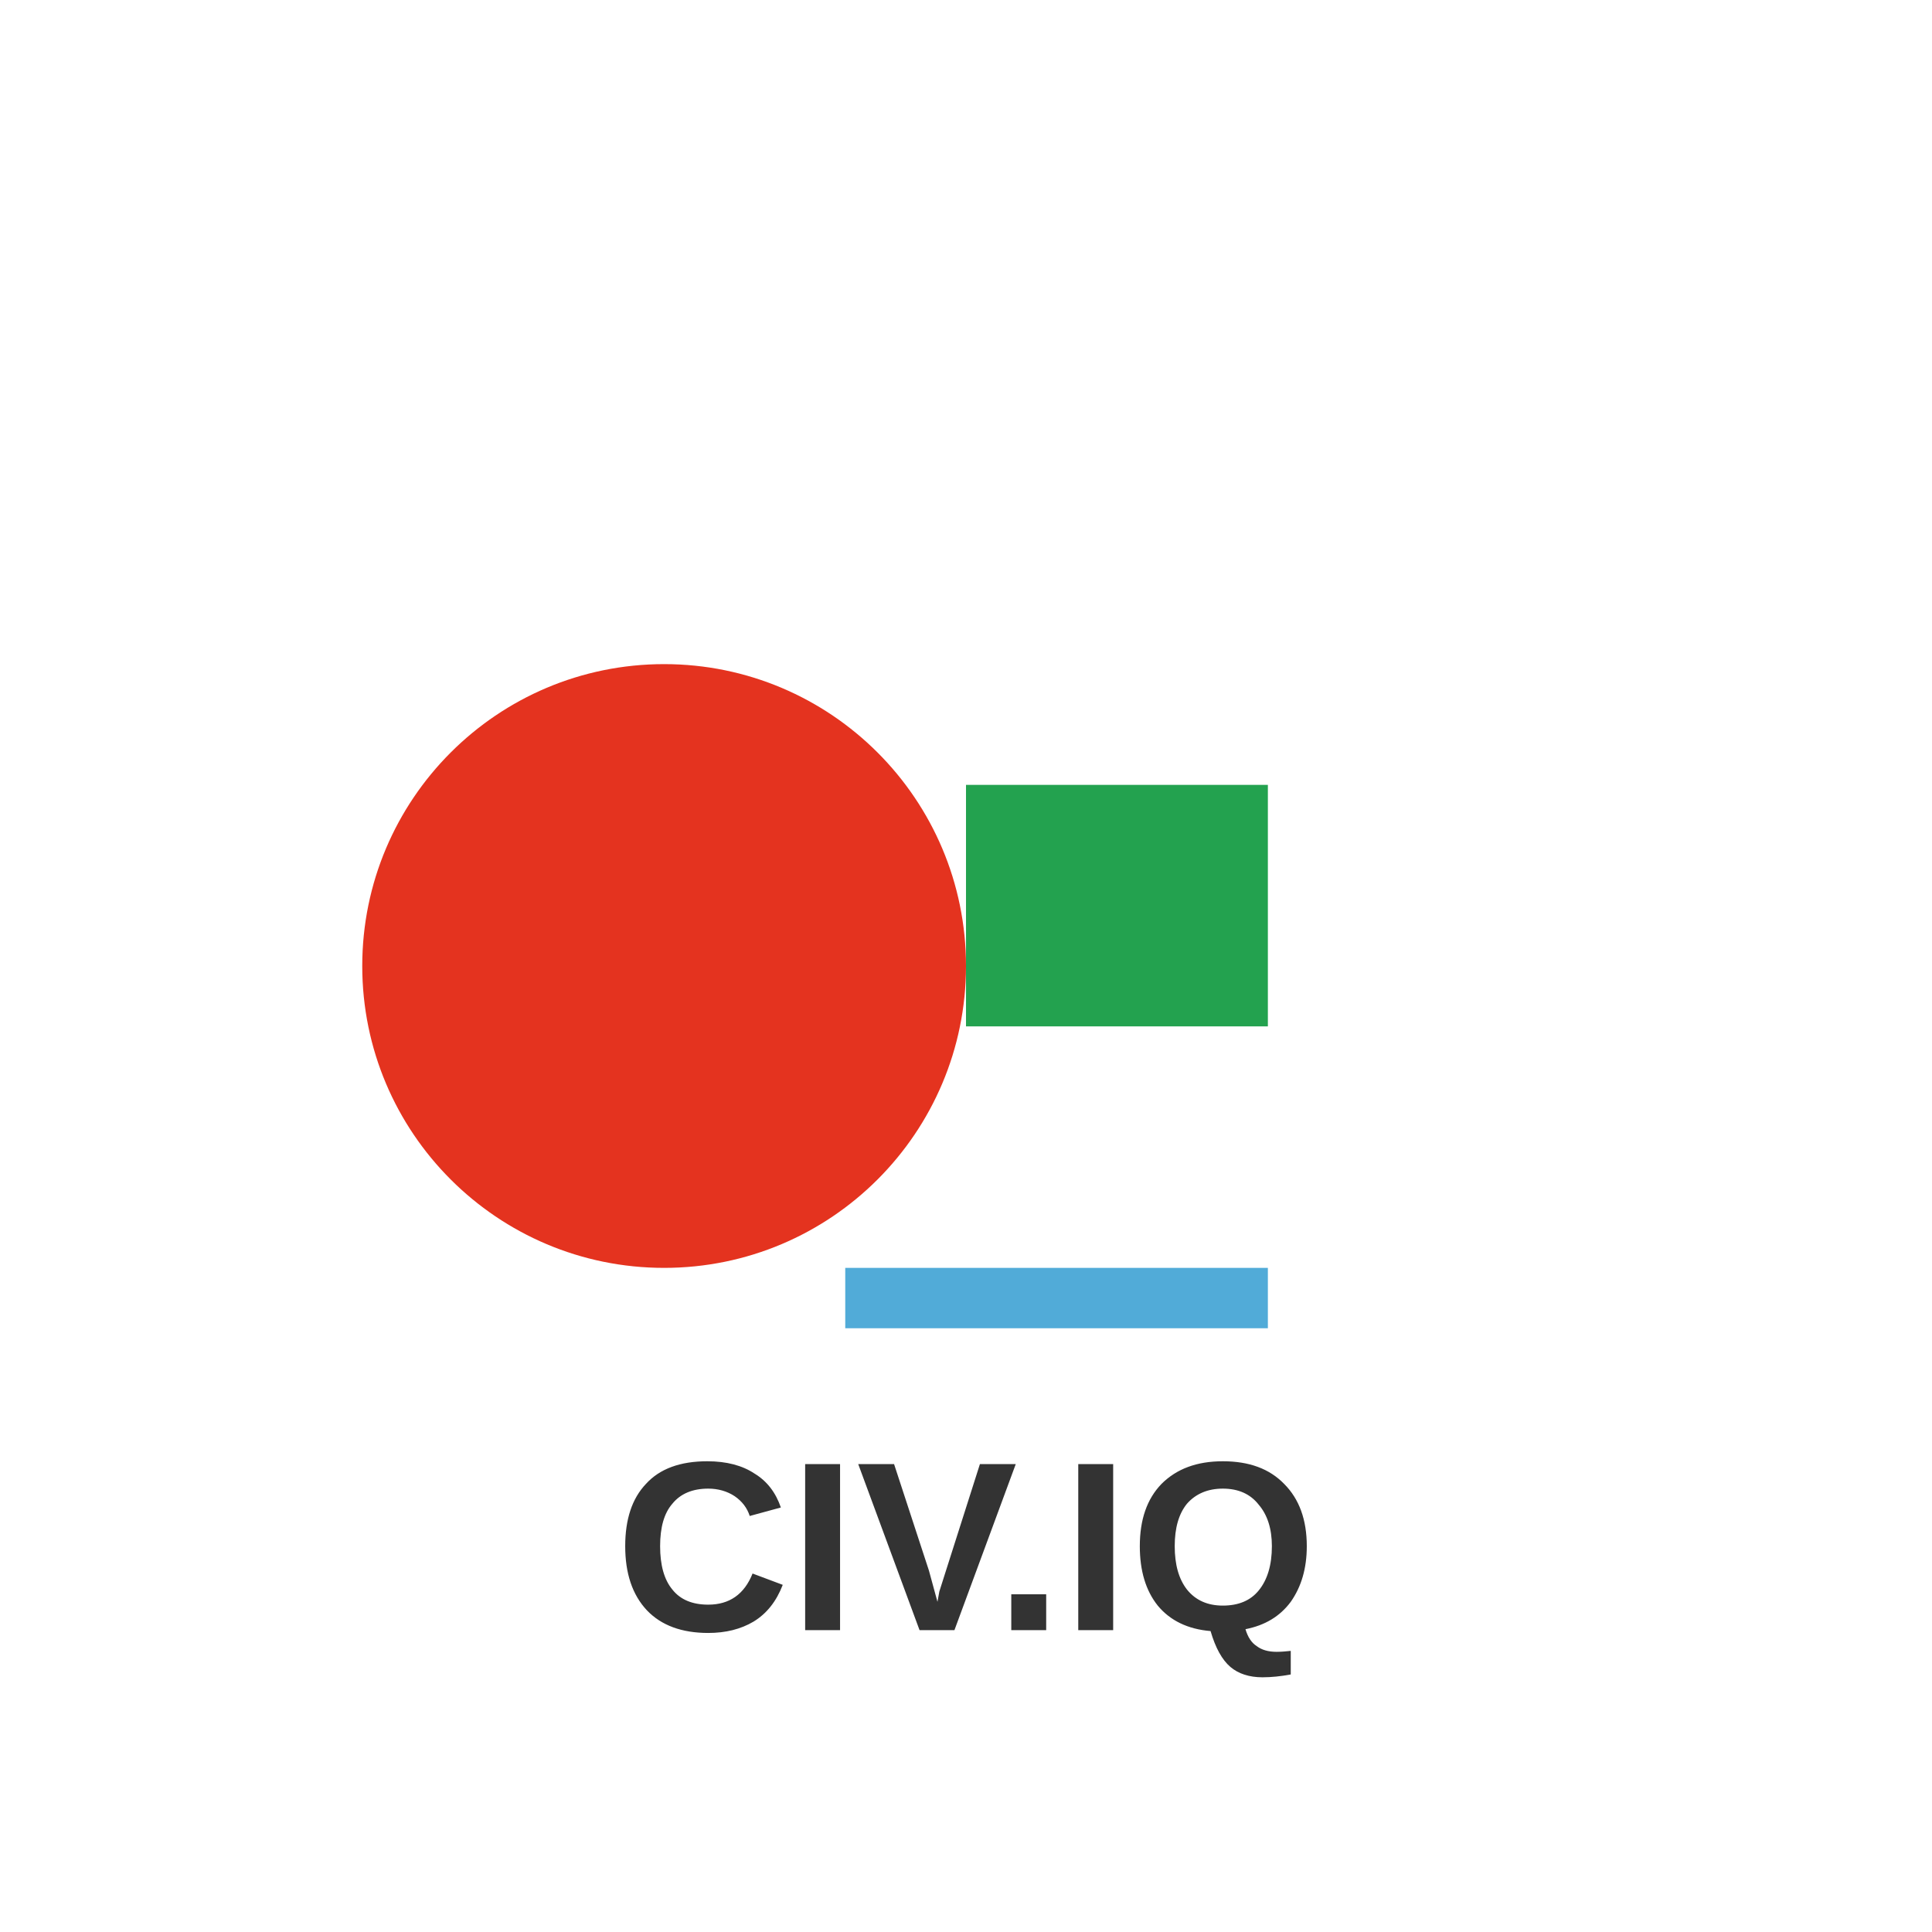
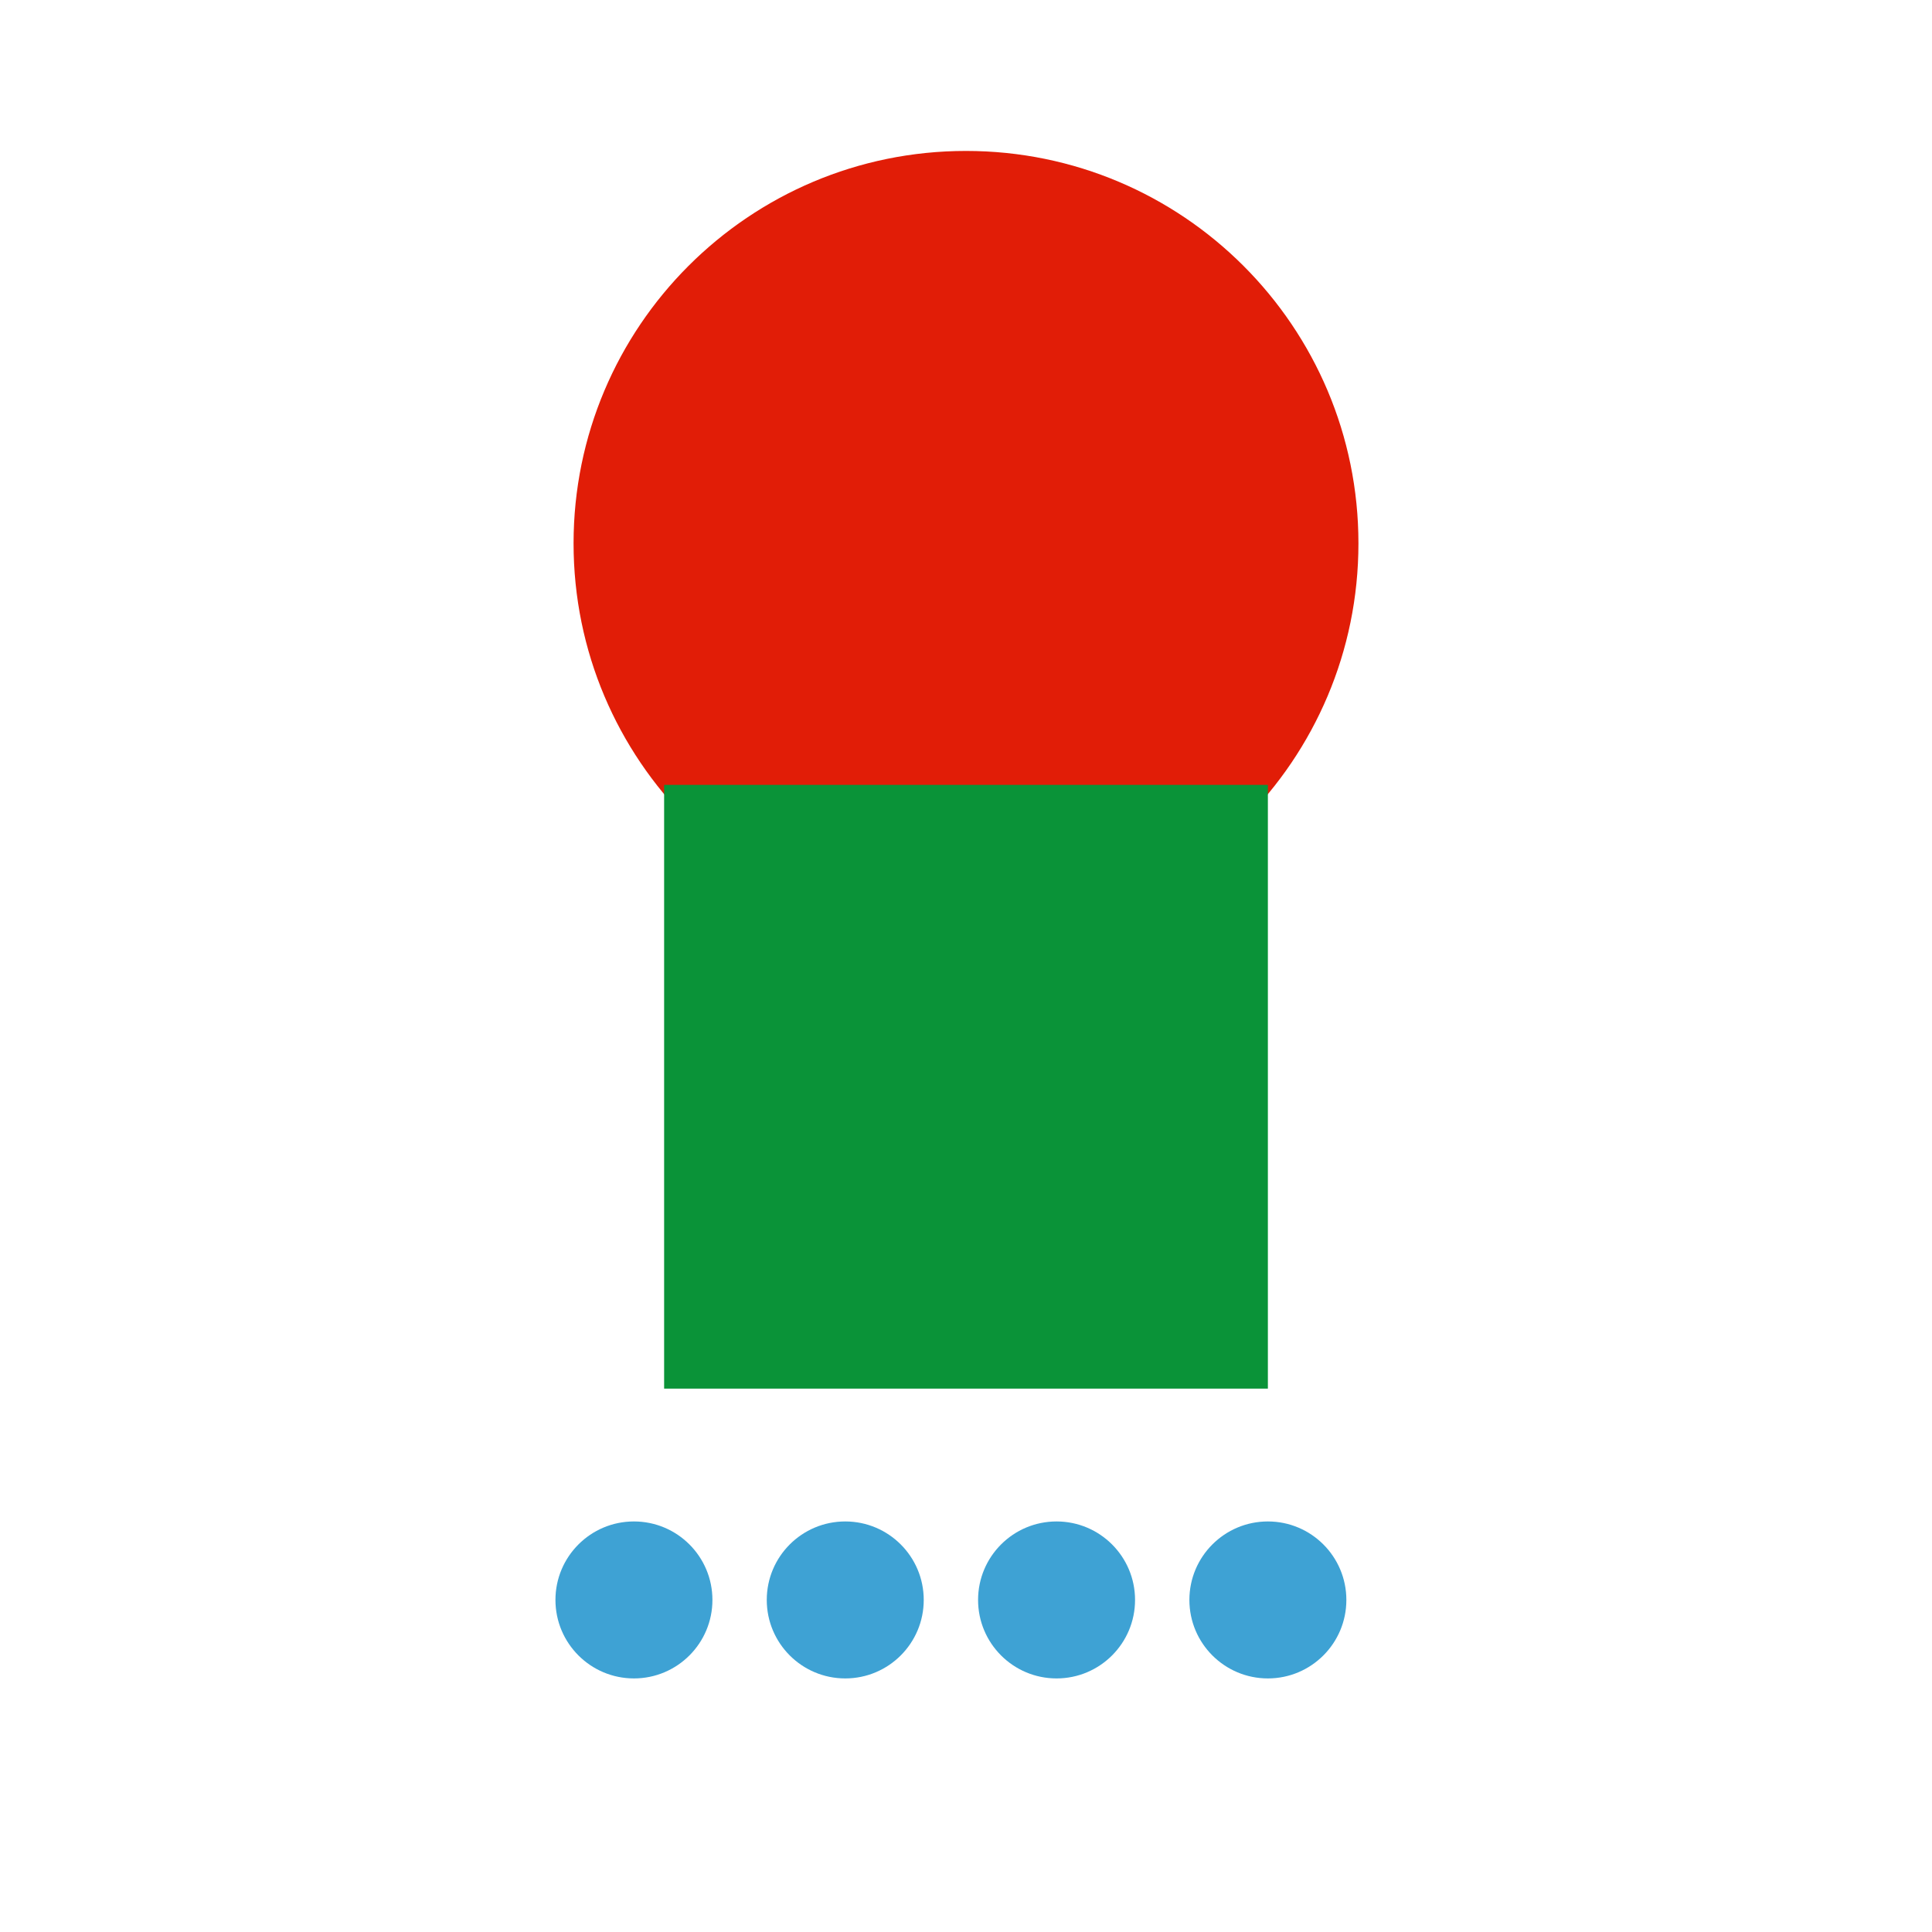
<svg xmlns="http://www.w3.org/2000/svg" width="32" height="32" viewBox="0 0 32 32">
  <rect width="32" height="32" fill="#ffffff" />
-   <circle cx="11" cy="16" r="5" fill="#e11d07" opacity="0.9" />
-   <rect x="16" y="13" width="5" height="4" fill="#0b983c" opacity="0.9" />
-   <rect x="14" y="21" width="7" height="1" fill="#3ea2d4" opacity="0.9" />
-   <text x="16" y="27" font-family="Arial, sans-serif" font-size="4" font-weight="bold" text-anchor="middle" fill="#333333">CIV.IQ</text>
+   <circle cx="16" cy="9" r="6.5" fill="#e11d07" />
+   <rect x="11" y="13" width="10" height="10" fill="#0a9338" />
+   <circle cx="10.5" cy="26.5" r="1.3" fill="#3ea2d4" />
+   <circle cx="14" cy="26.5" r="1.3" fill="#3ea2d4" />
+   <circle cx="17.5" cy="26.5" r="1.3" fill="#3ea2d4" />
+   <circle cx="21" cy="26.5" r="1.3" fill="#3ea2d4" />
</svg>
